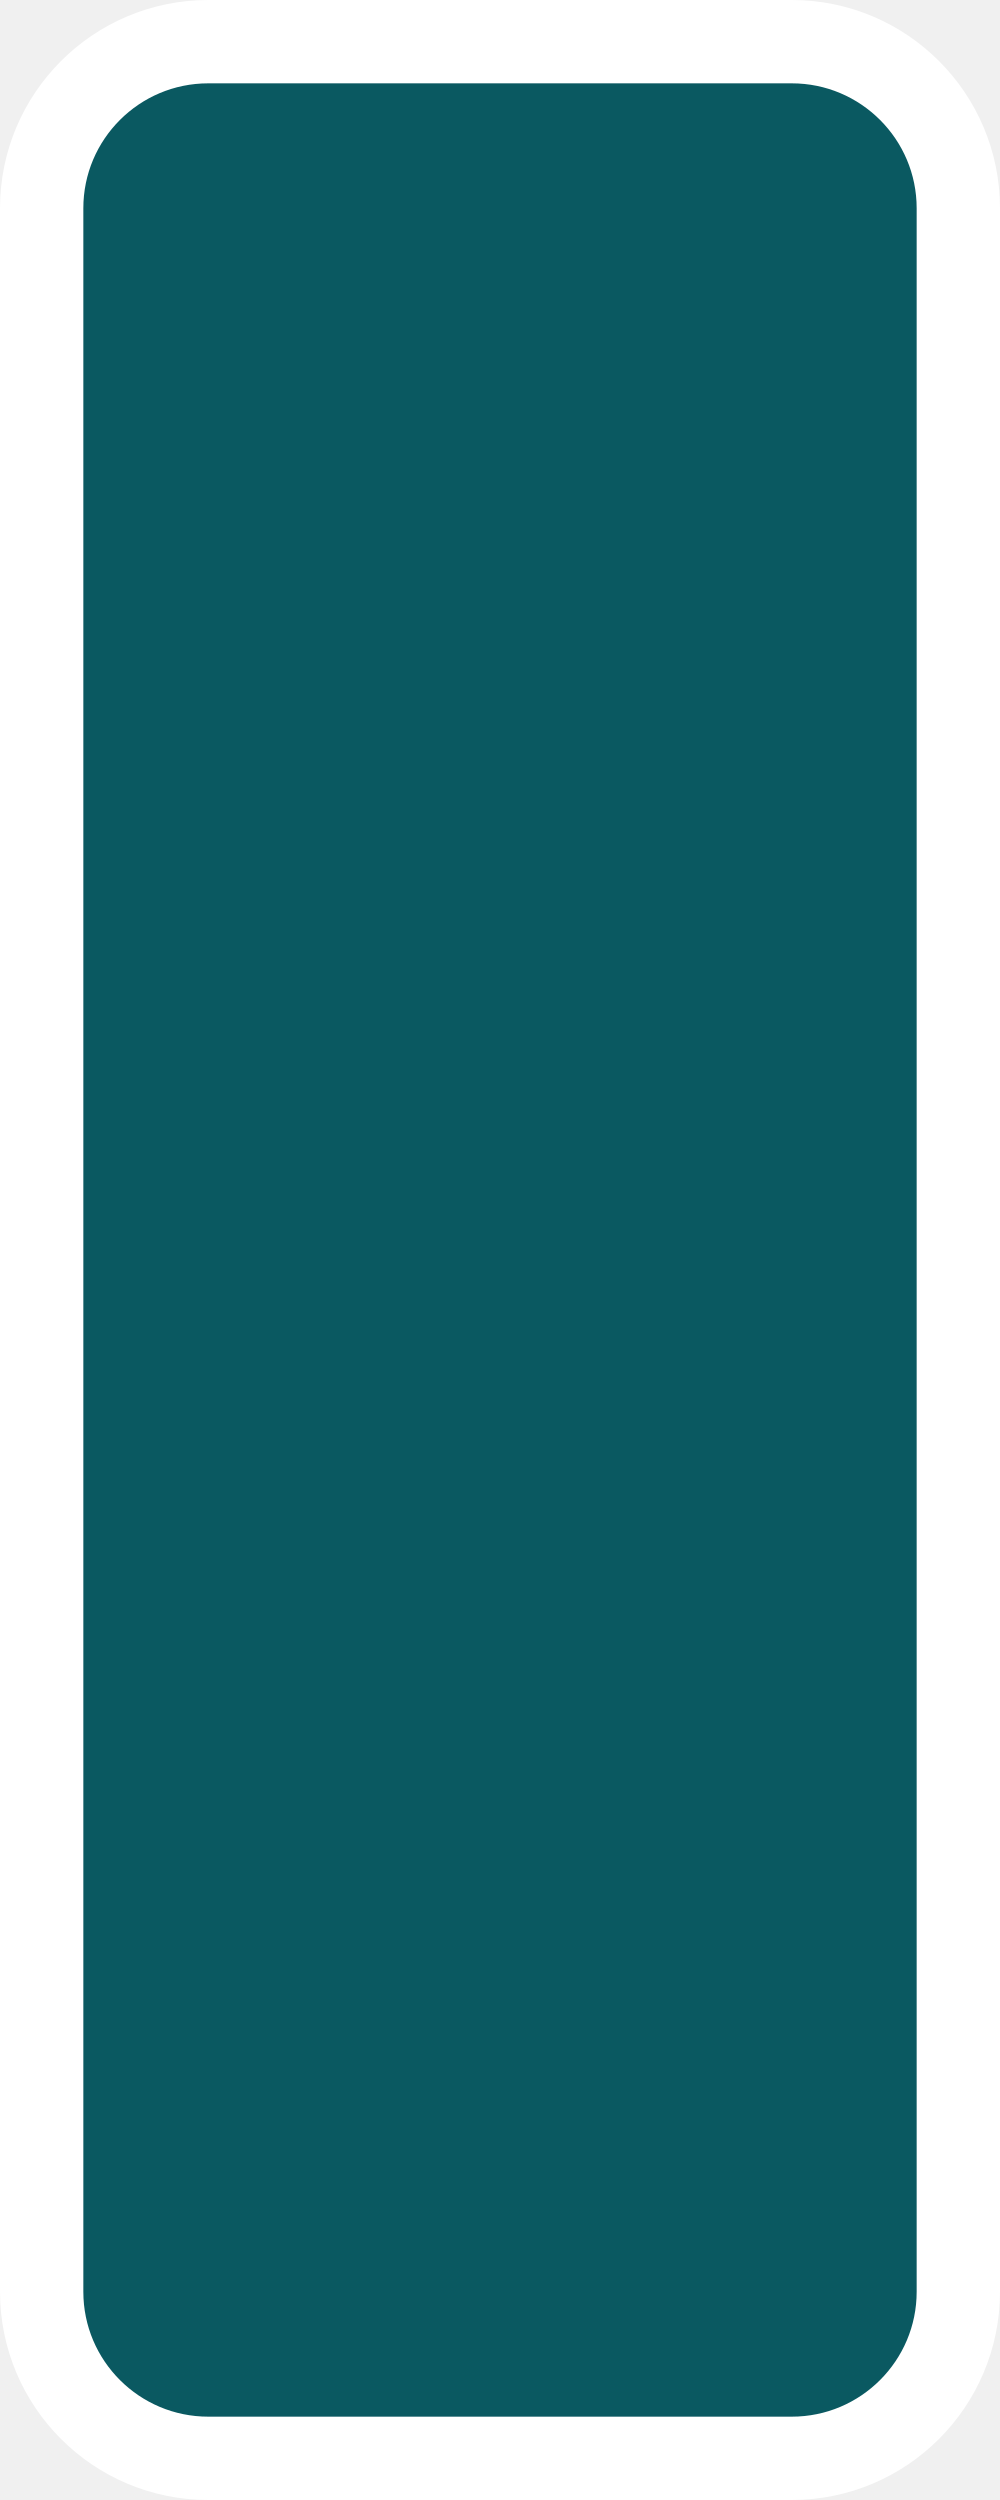
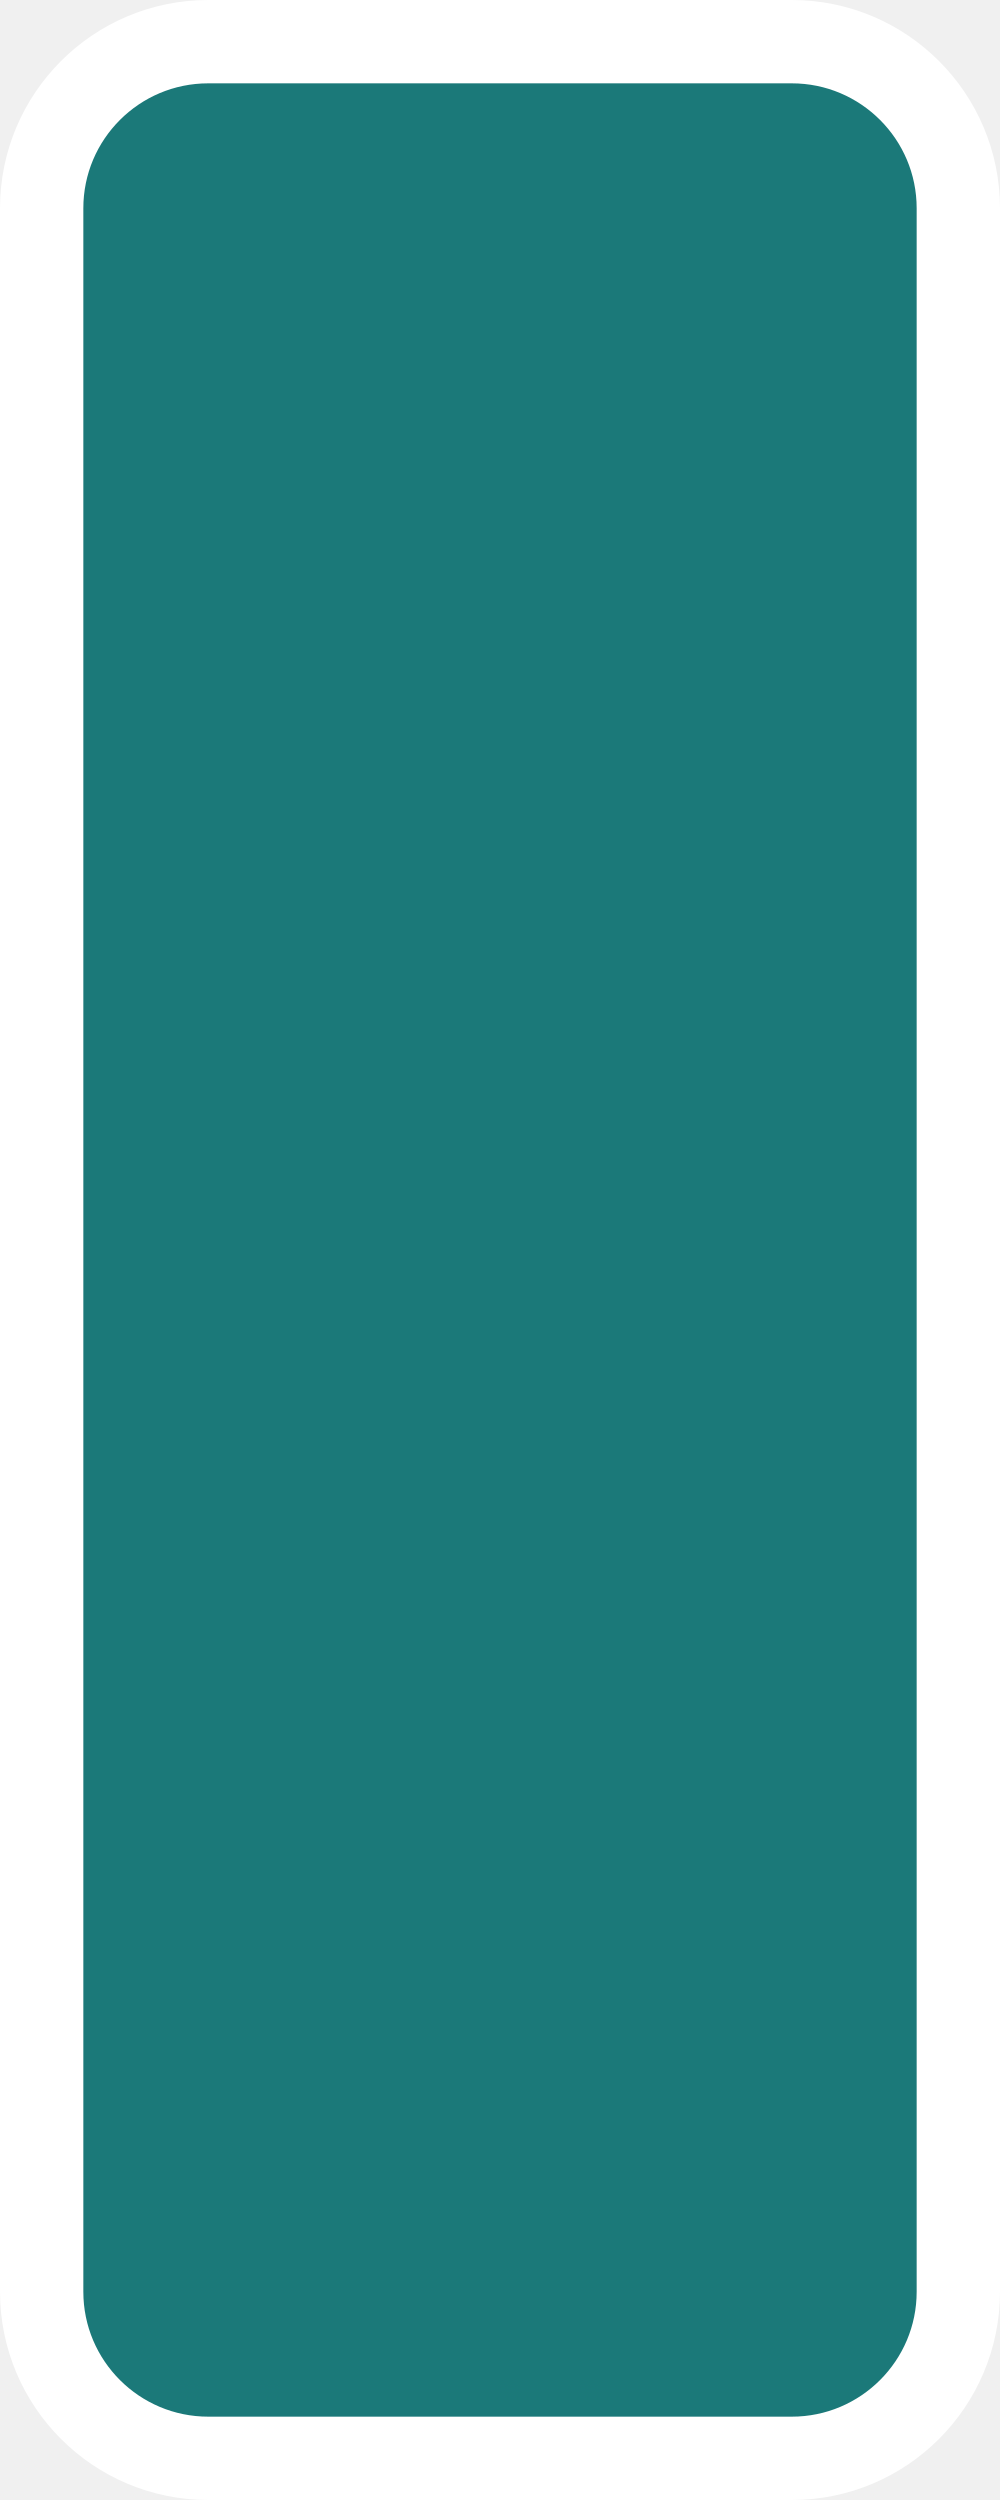
<svg xmlns="http://www.w3.org/2000/svg" width="12" height="30" viewBox="0 0 12 30">
-   <rect x="0.5" y="0.5" width="11" height="29" rx="2" ry="2" fill="#0A5961" stroke="#FFFFFF" stroke-width="1" />
+   <rect x="0.5" y="0.5" width="11" height="29" rx="2" ry="2" fill="#1B7979" stroke="#FFFFFF" stroke-width="1" />
</svg>
